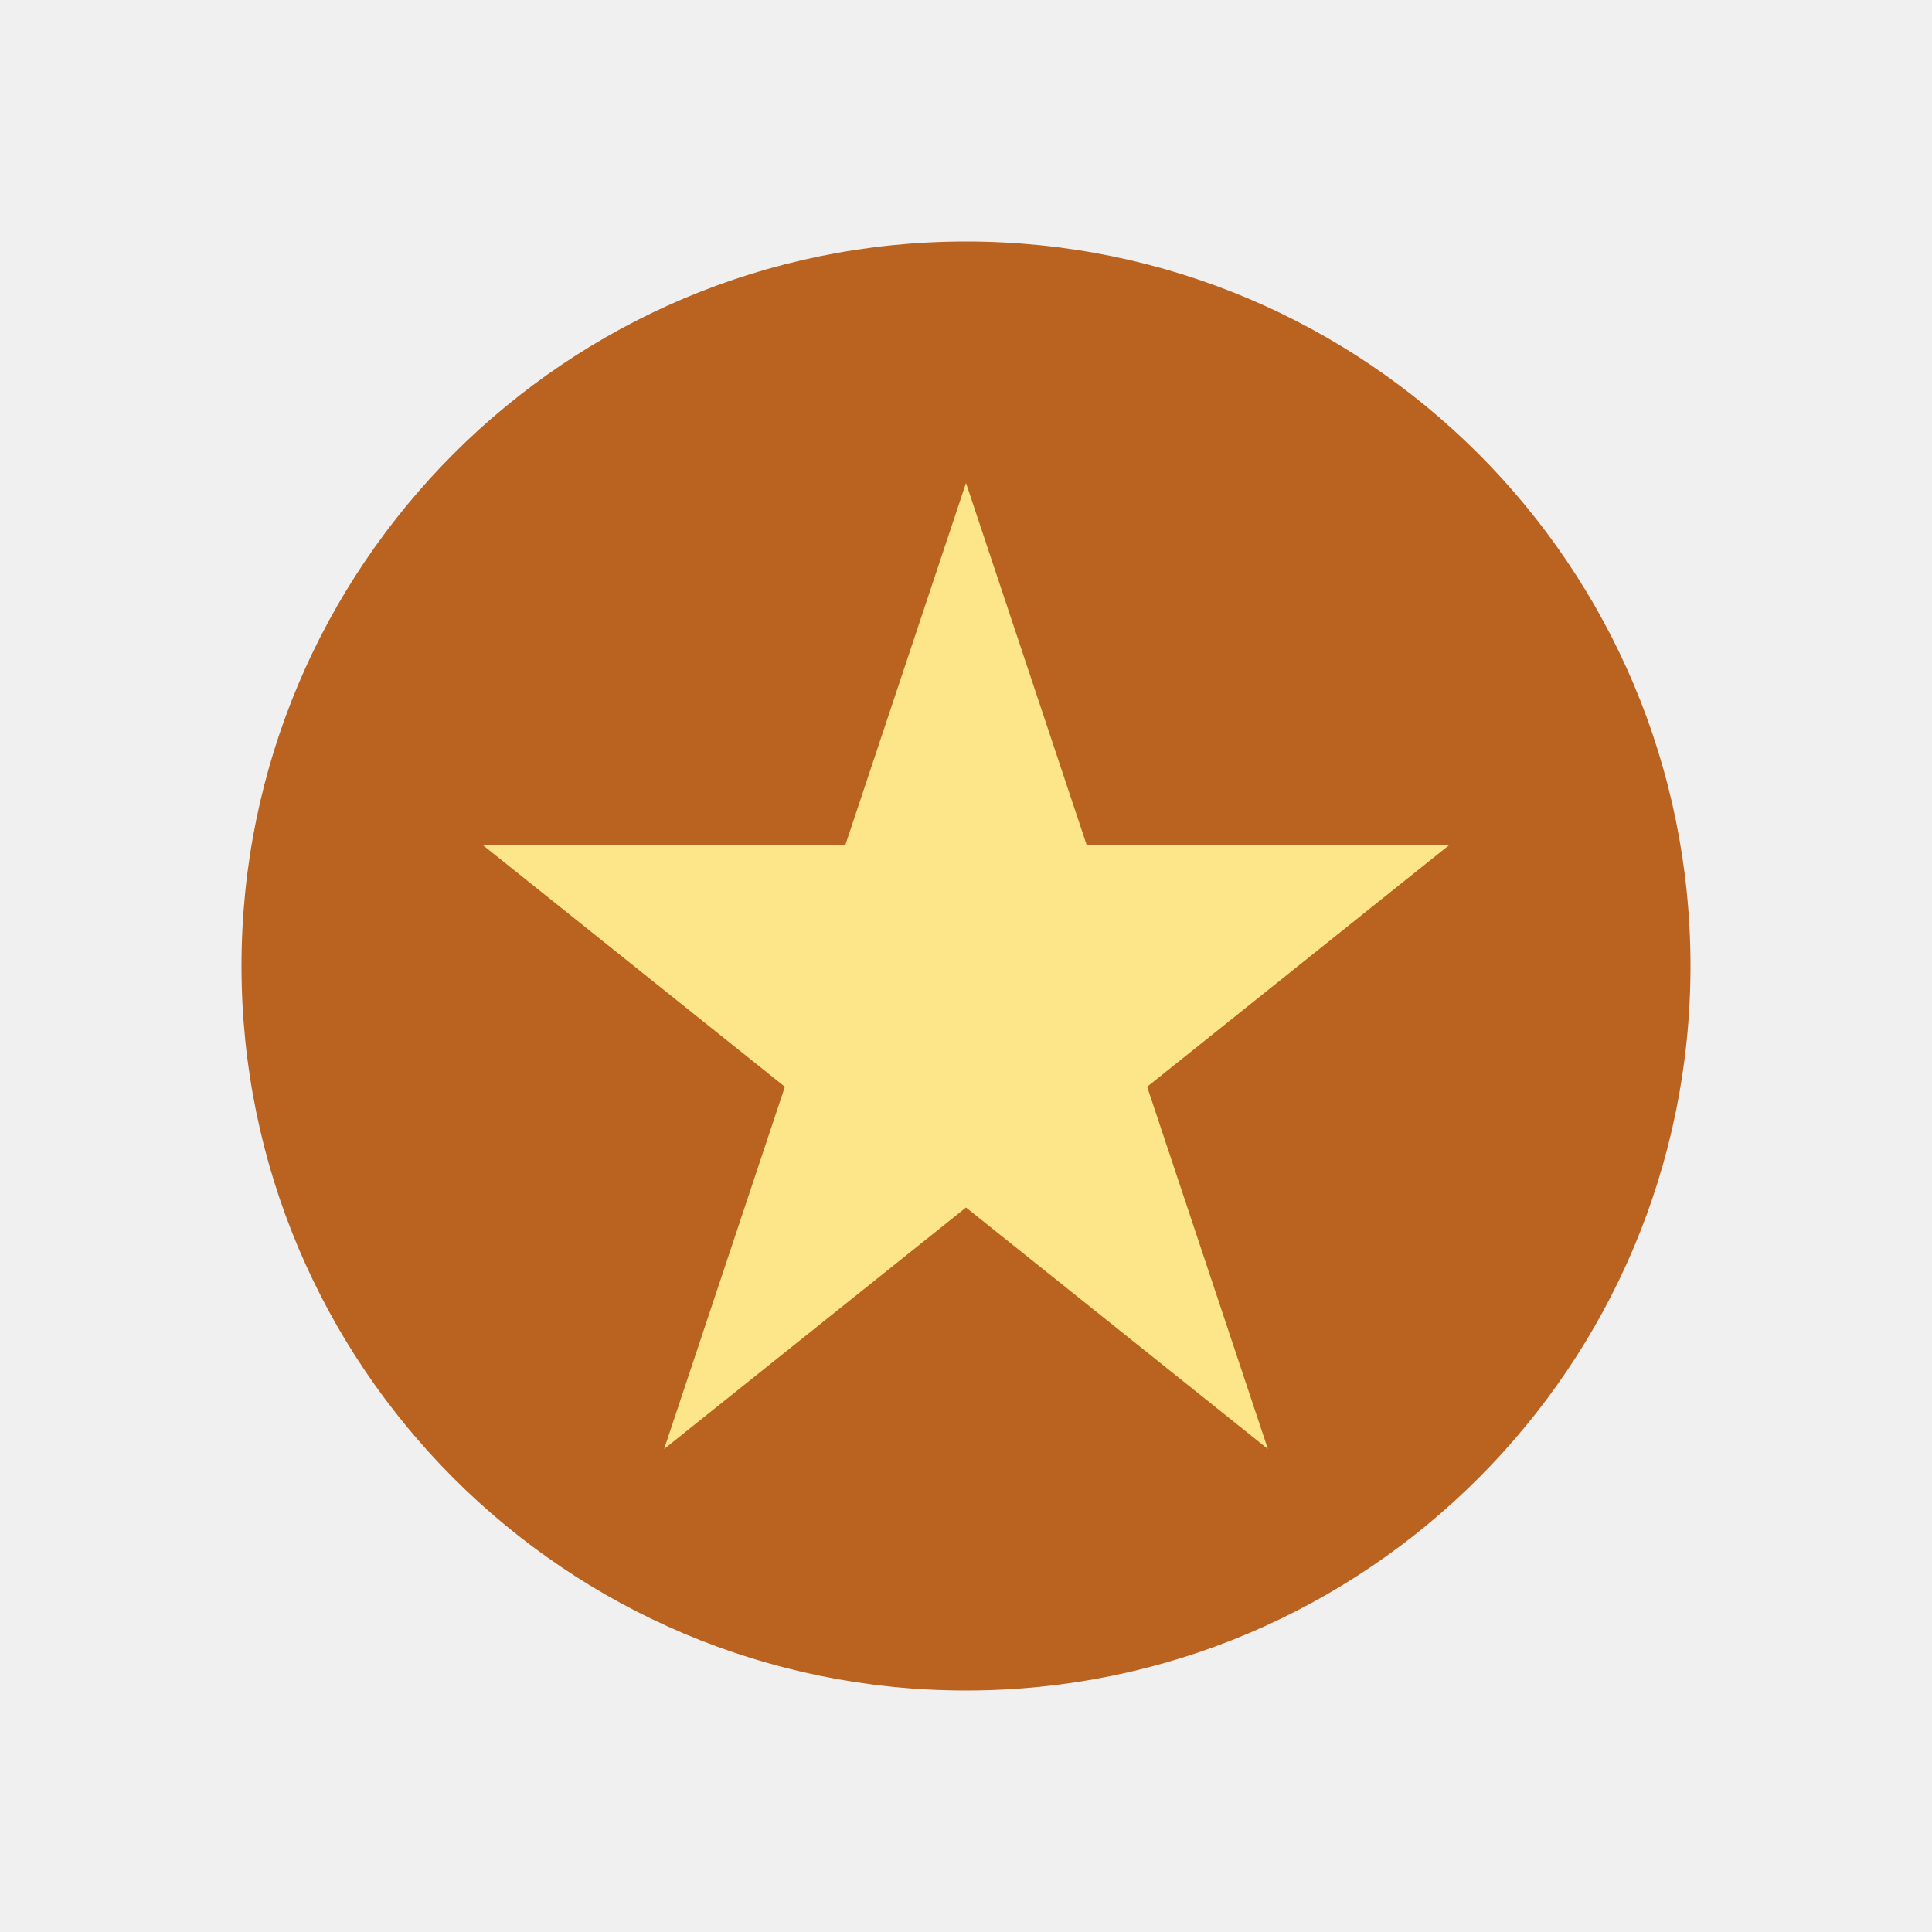
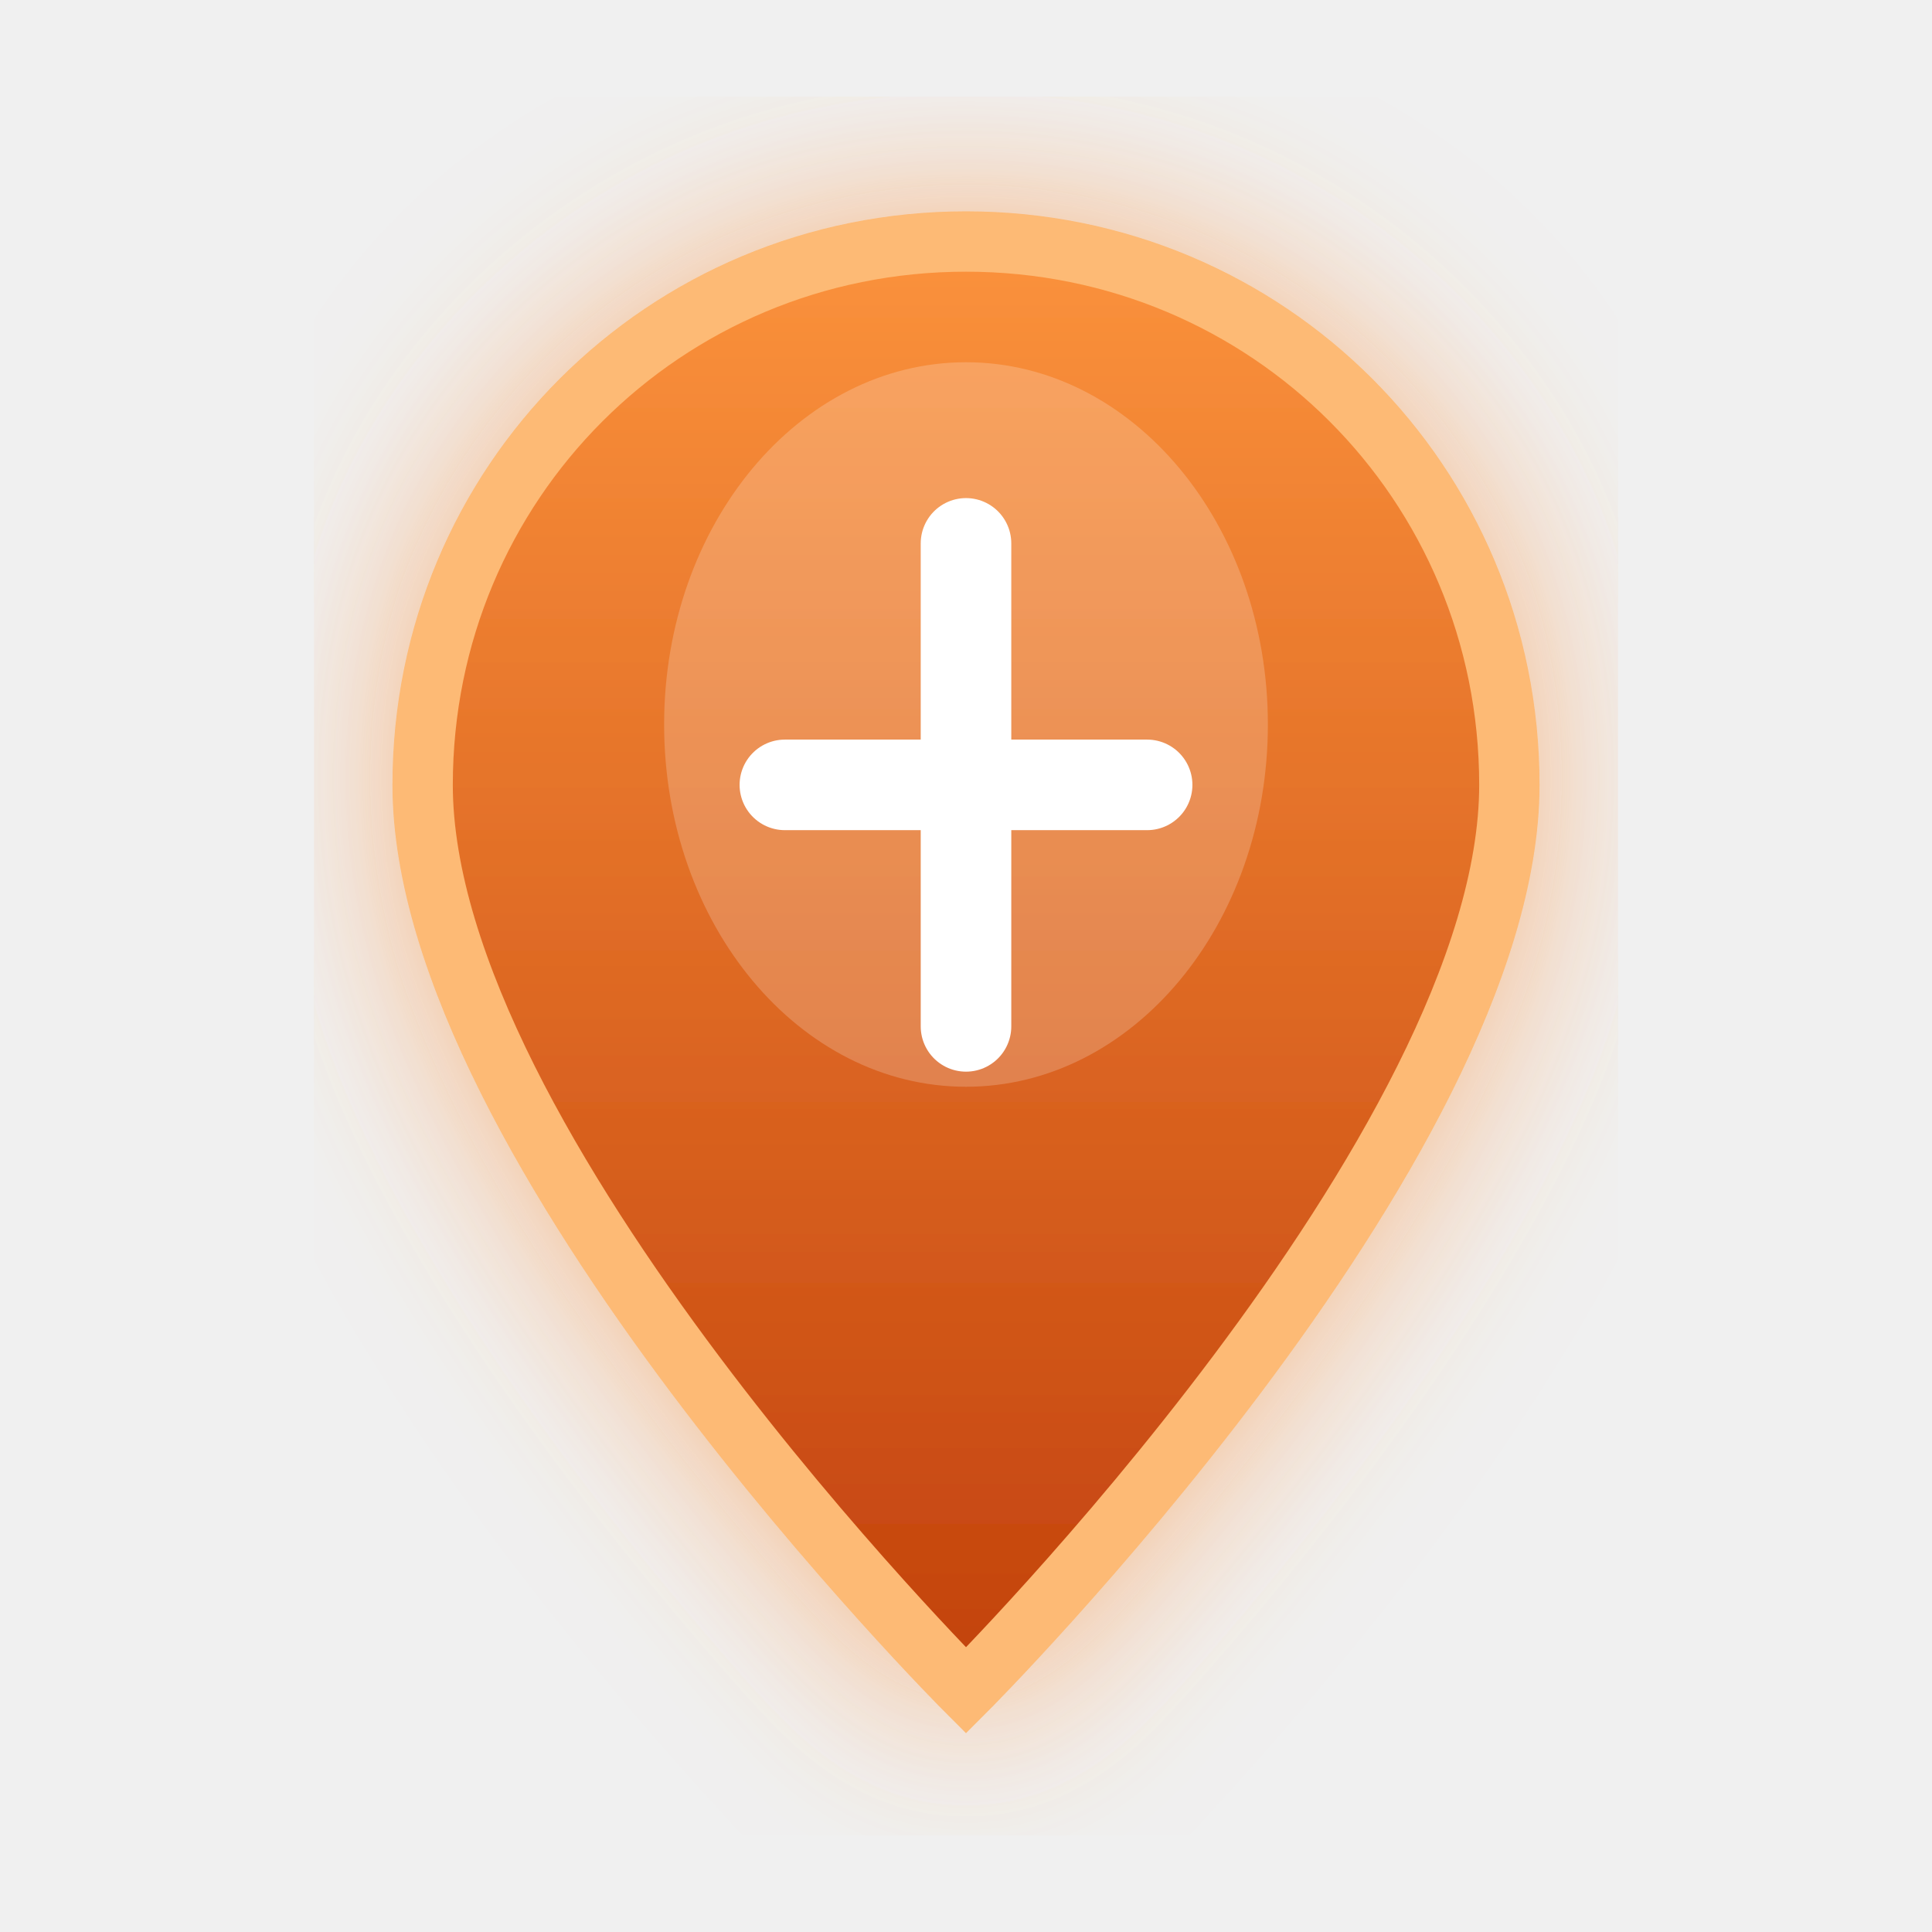
- <svg xmlns="http://www.w3.org/2000/svg" viewBox="0 0 32 32">
-   <circle cx="16" cy="16" r="12" fill="#b45309" opacity="0.9" />
-   <path d="M16 8 L18 14 L24 14 L19 18 L21 24 L16 20 L11 24 L13 18 L8 14 L14 14 Z" fill="#fde68a" />
+ <svg xmlns="http://www.w3.org/2000/svg" viewBox="0 0 64 64">
+   <defs>
+     <linearGradient id="f" x1="0" y1="0" x2="0" y2="1">
+       <stop offset="0%" stop-color="#fb923c" />
+       <stop offset="100%" stop-color="#c2410c" />
+     </linearGradient>
+     <filter id="glow">
+       <feDropShadow dx="0" dy="0" stdDeviation="3" flood-color="#fb923c" flood-opacity="0.6" />
+     </filter>
+   </defs>
+   <path d="M32 8 C22 8 14 16 14 26 C14 38 32 56 32 56 C32 56 50 38 50 26 C50 16 42 8 32 8Z" fill="url(#f)" stroke="#fdba74" stroke-width="2" filter="url(#glow)" />
+   <ellipse cx="32" cy="24" rx="10" ry="12" fill="rgba(255,255,255,0.2)" />
+   <path d="M32 18 L32 34 M26 26 L38 26" stroke="#fff" stroke-width="3" stroke-linecap="round" />
</svg>
